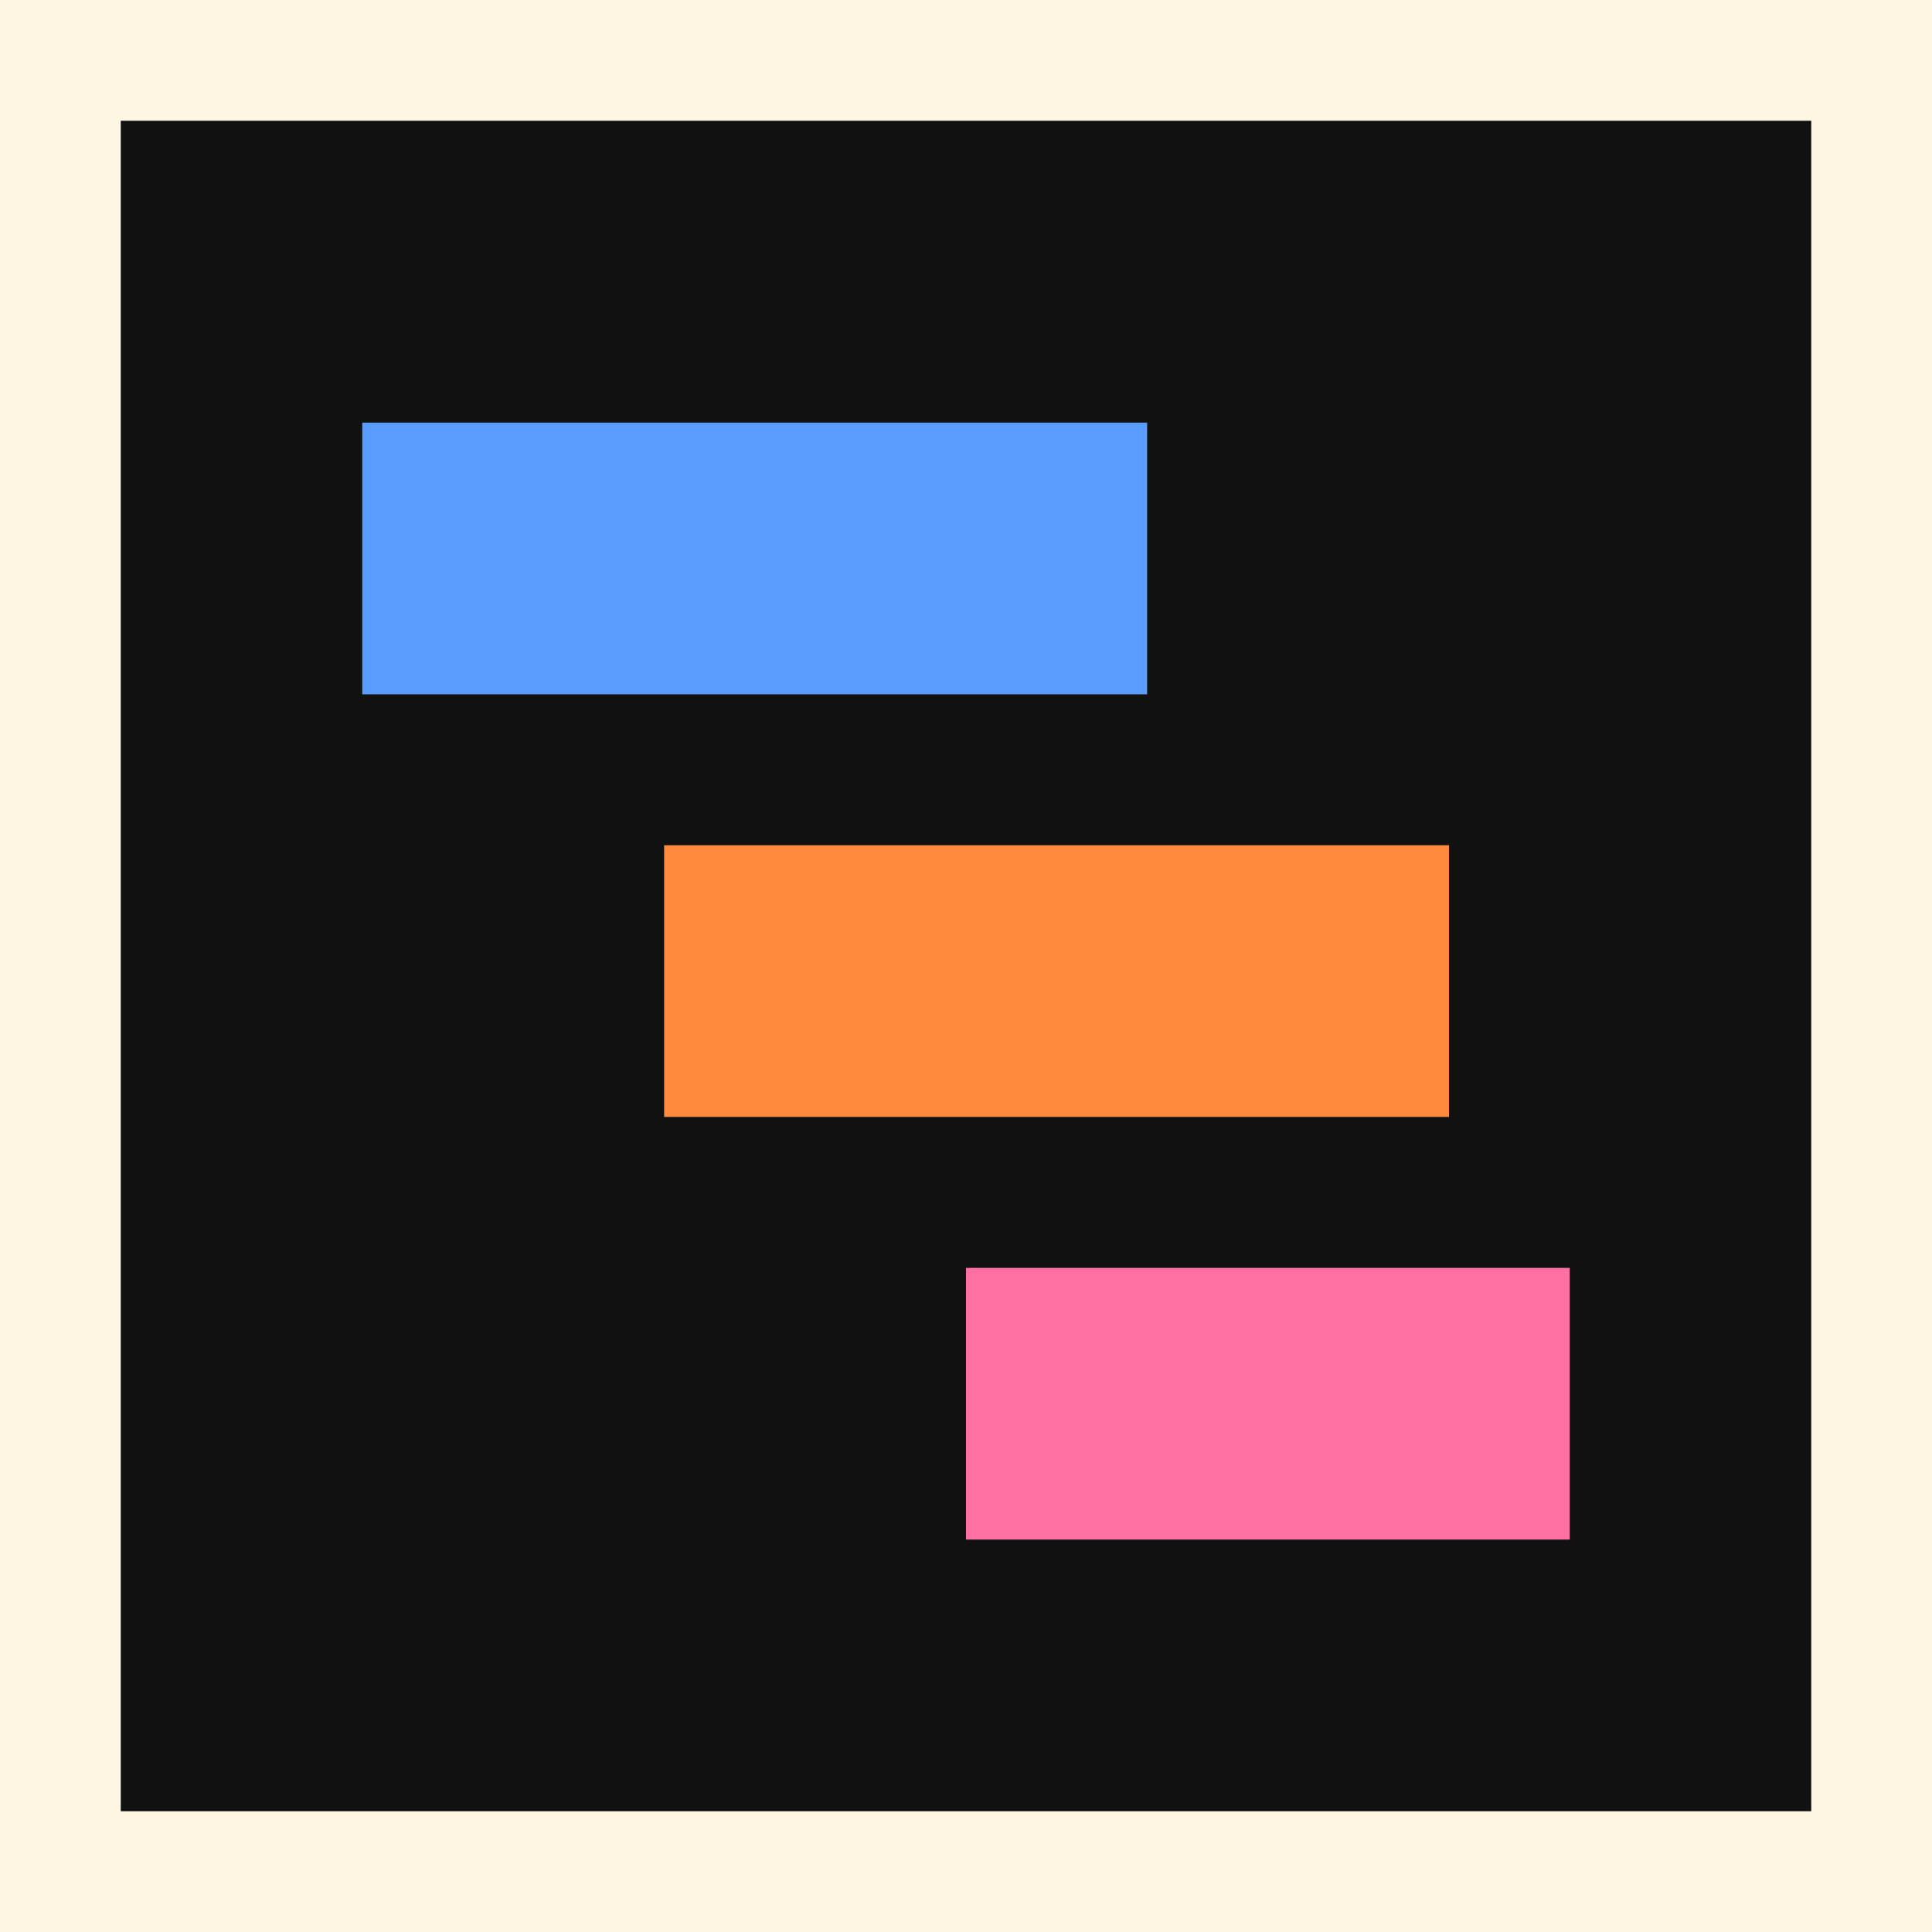
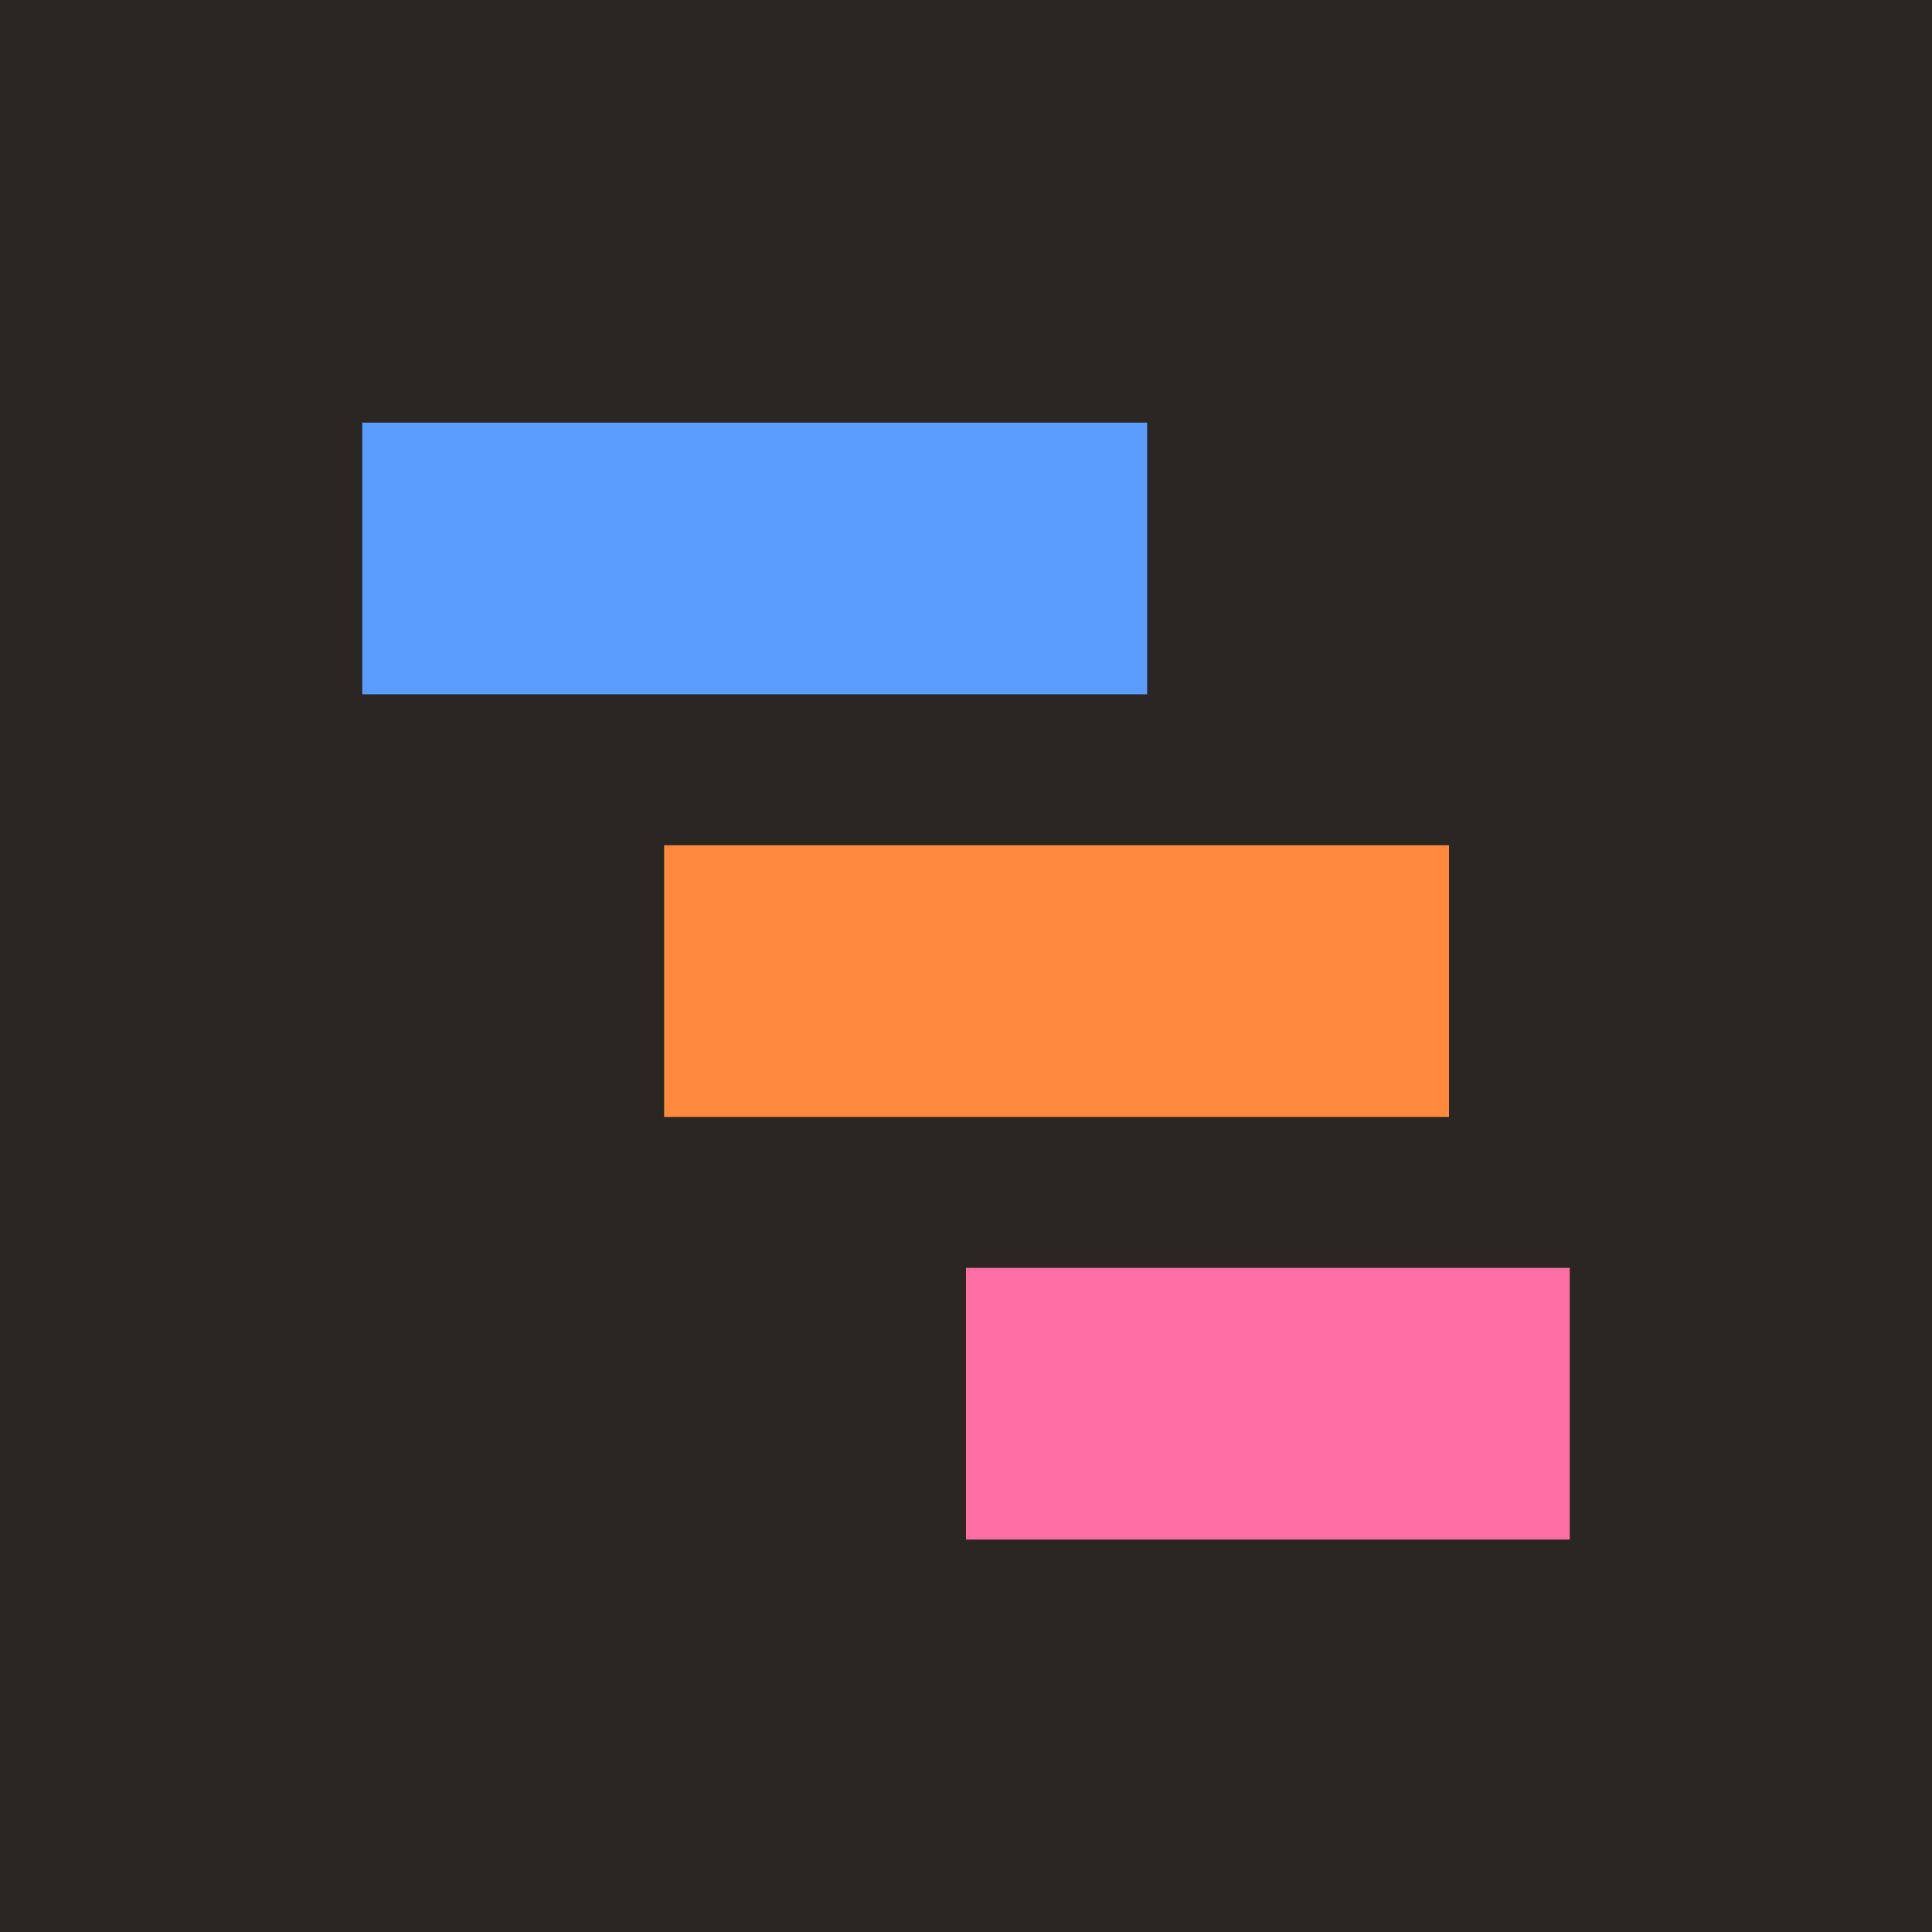
<svg xmlns="http://www.w3.org/2000/svg" viewBox="0 0 64 64">
-   <rect width="64" height="64" fill="#111111" />
-   <rect x="2" y="2" width="60" height="60" fill="none" stroke="#FDF6E3" stroke-width="4" />
+   <rect width="64" height="64" fill="#2A2622" />
  <rect x="12" y="14" width="26" height="9" fill="#5B9DFF" />
  <rect x="22" y="28" width="26" height="9" fill="#FF8A3D" />
  <rect x="32" y="42" width="20" height="9" fill="#FF6FA3" />
</svg>
